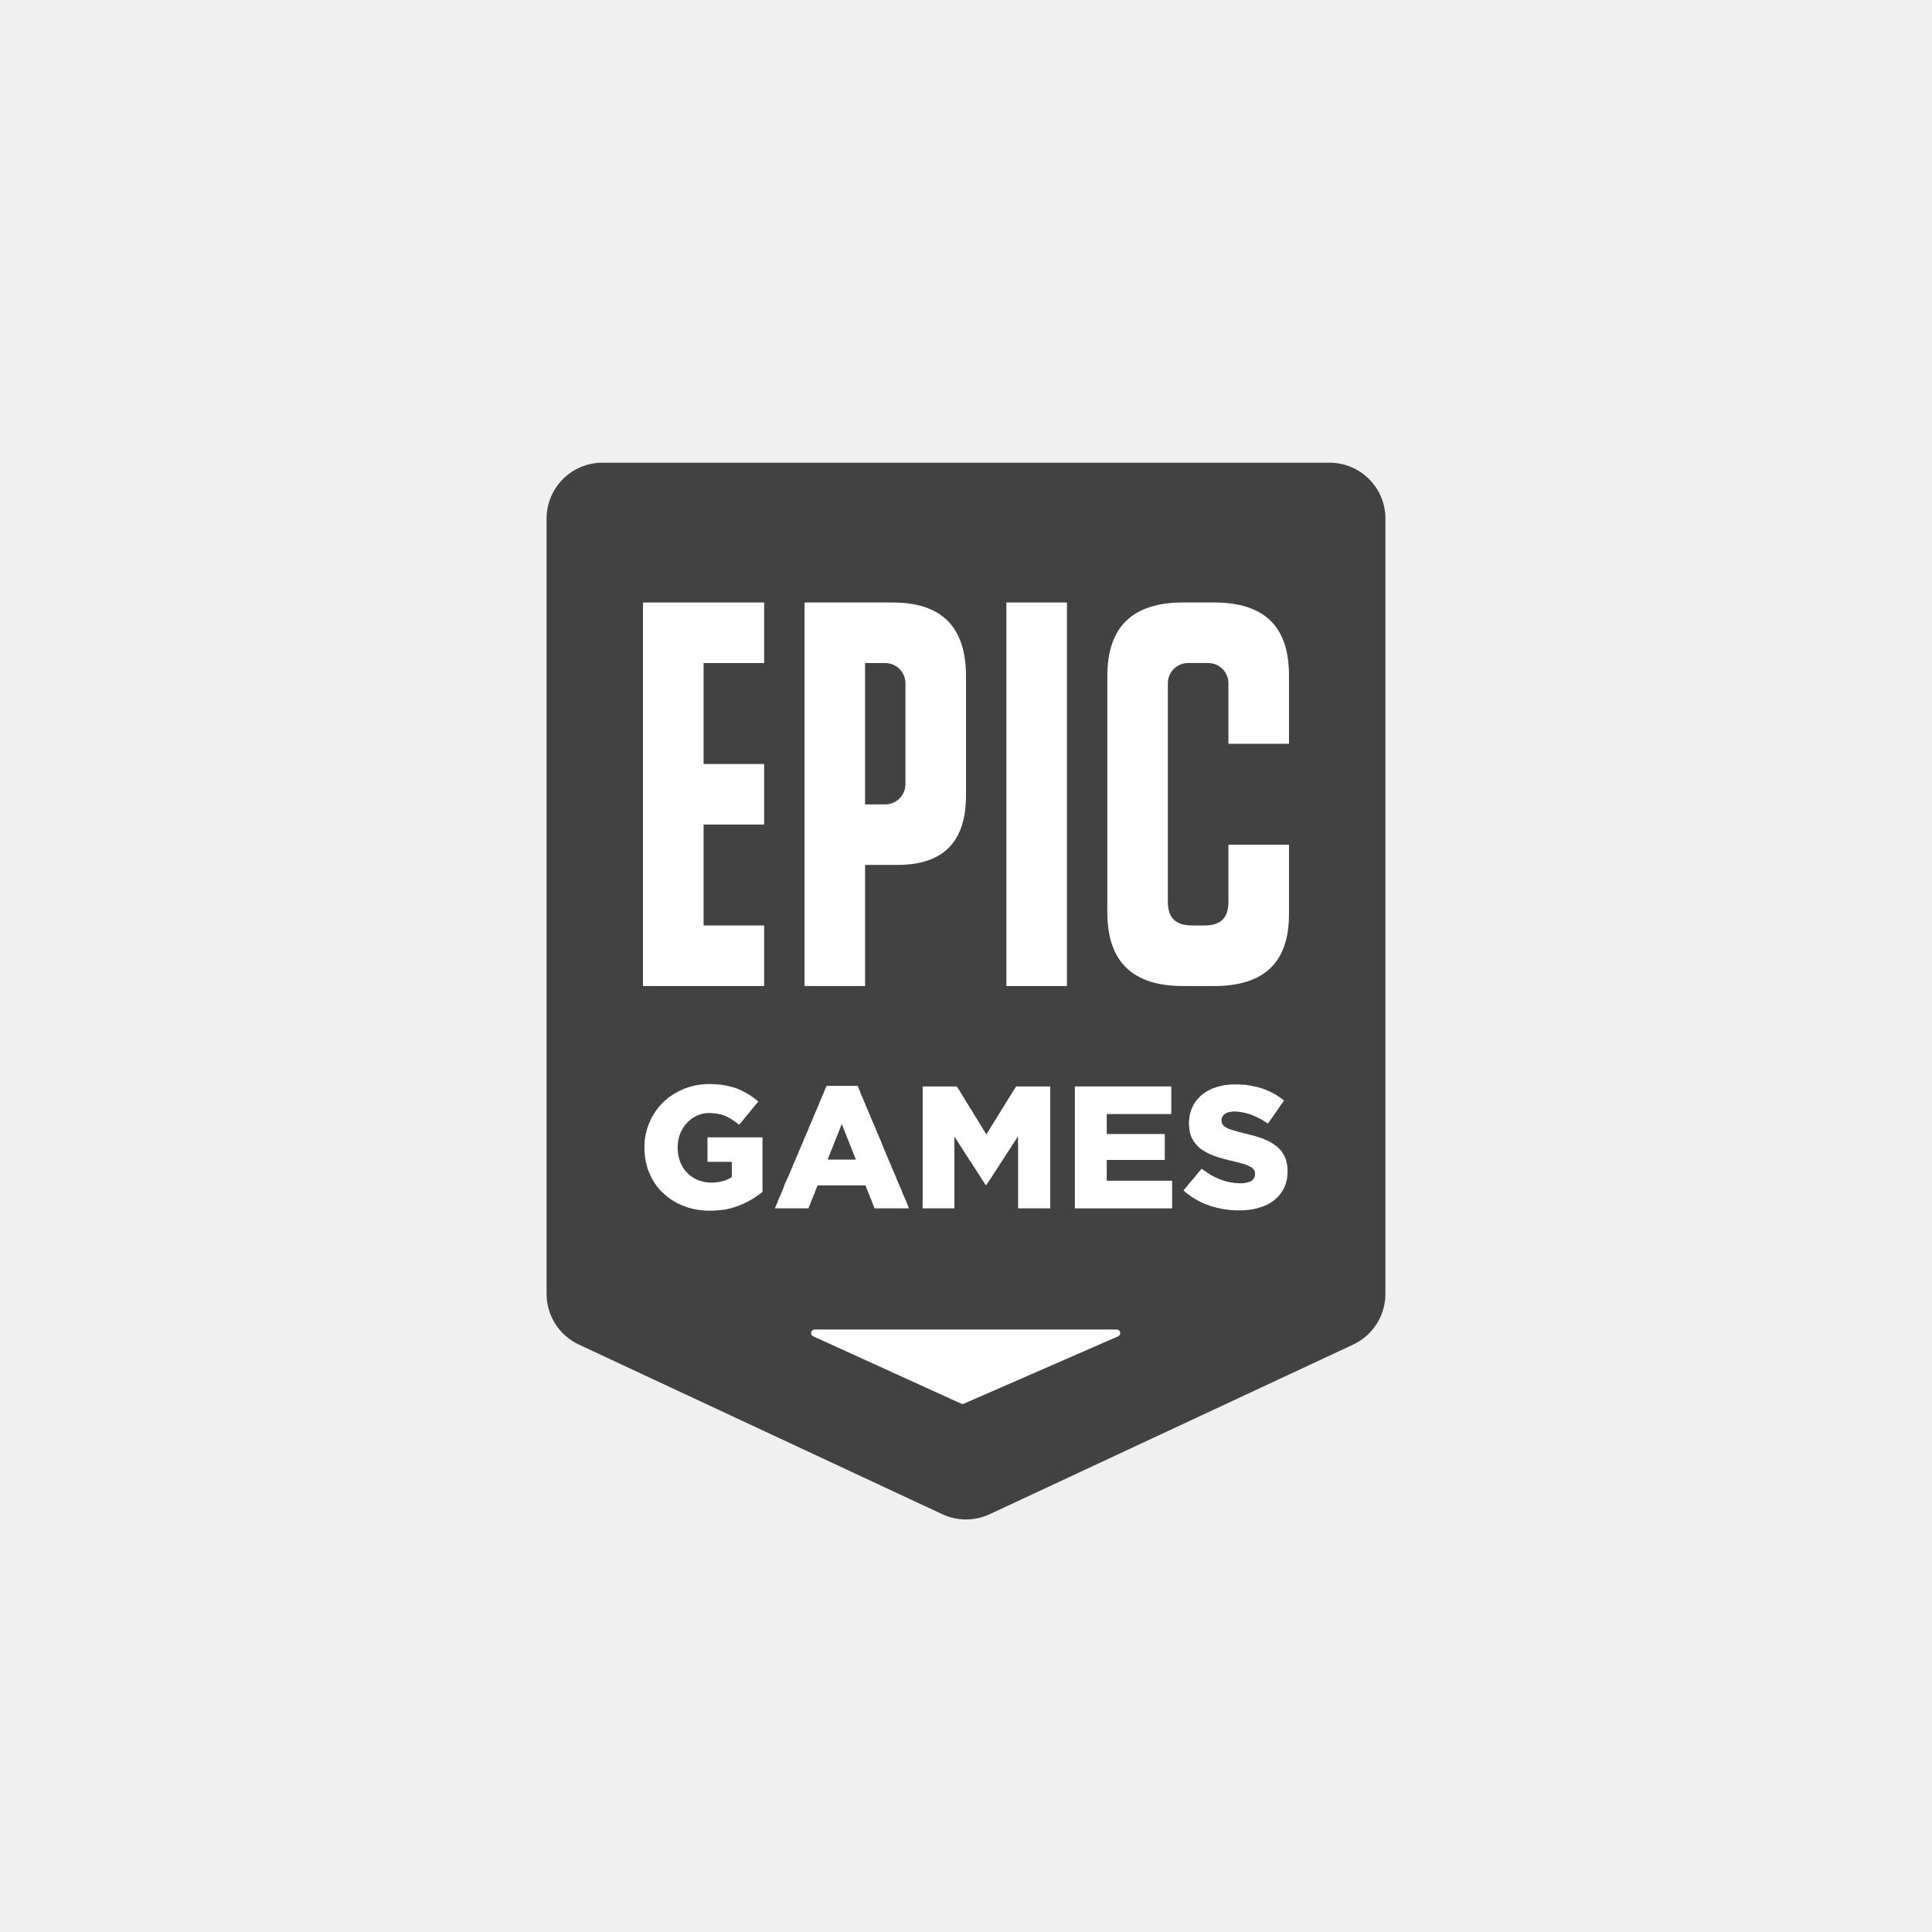
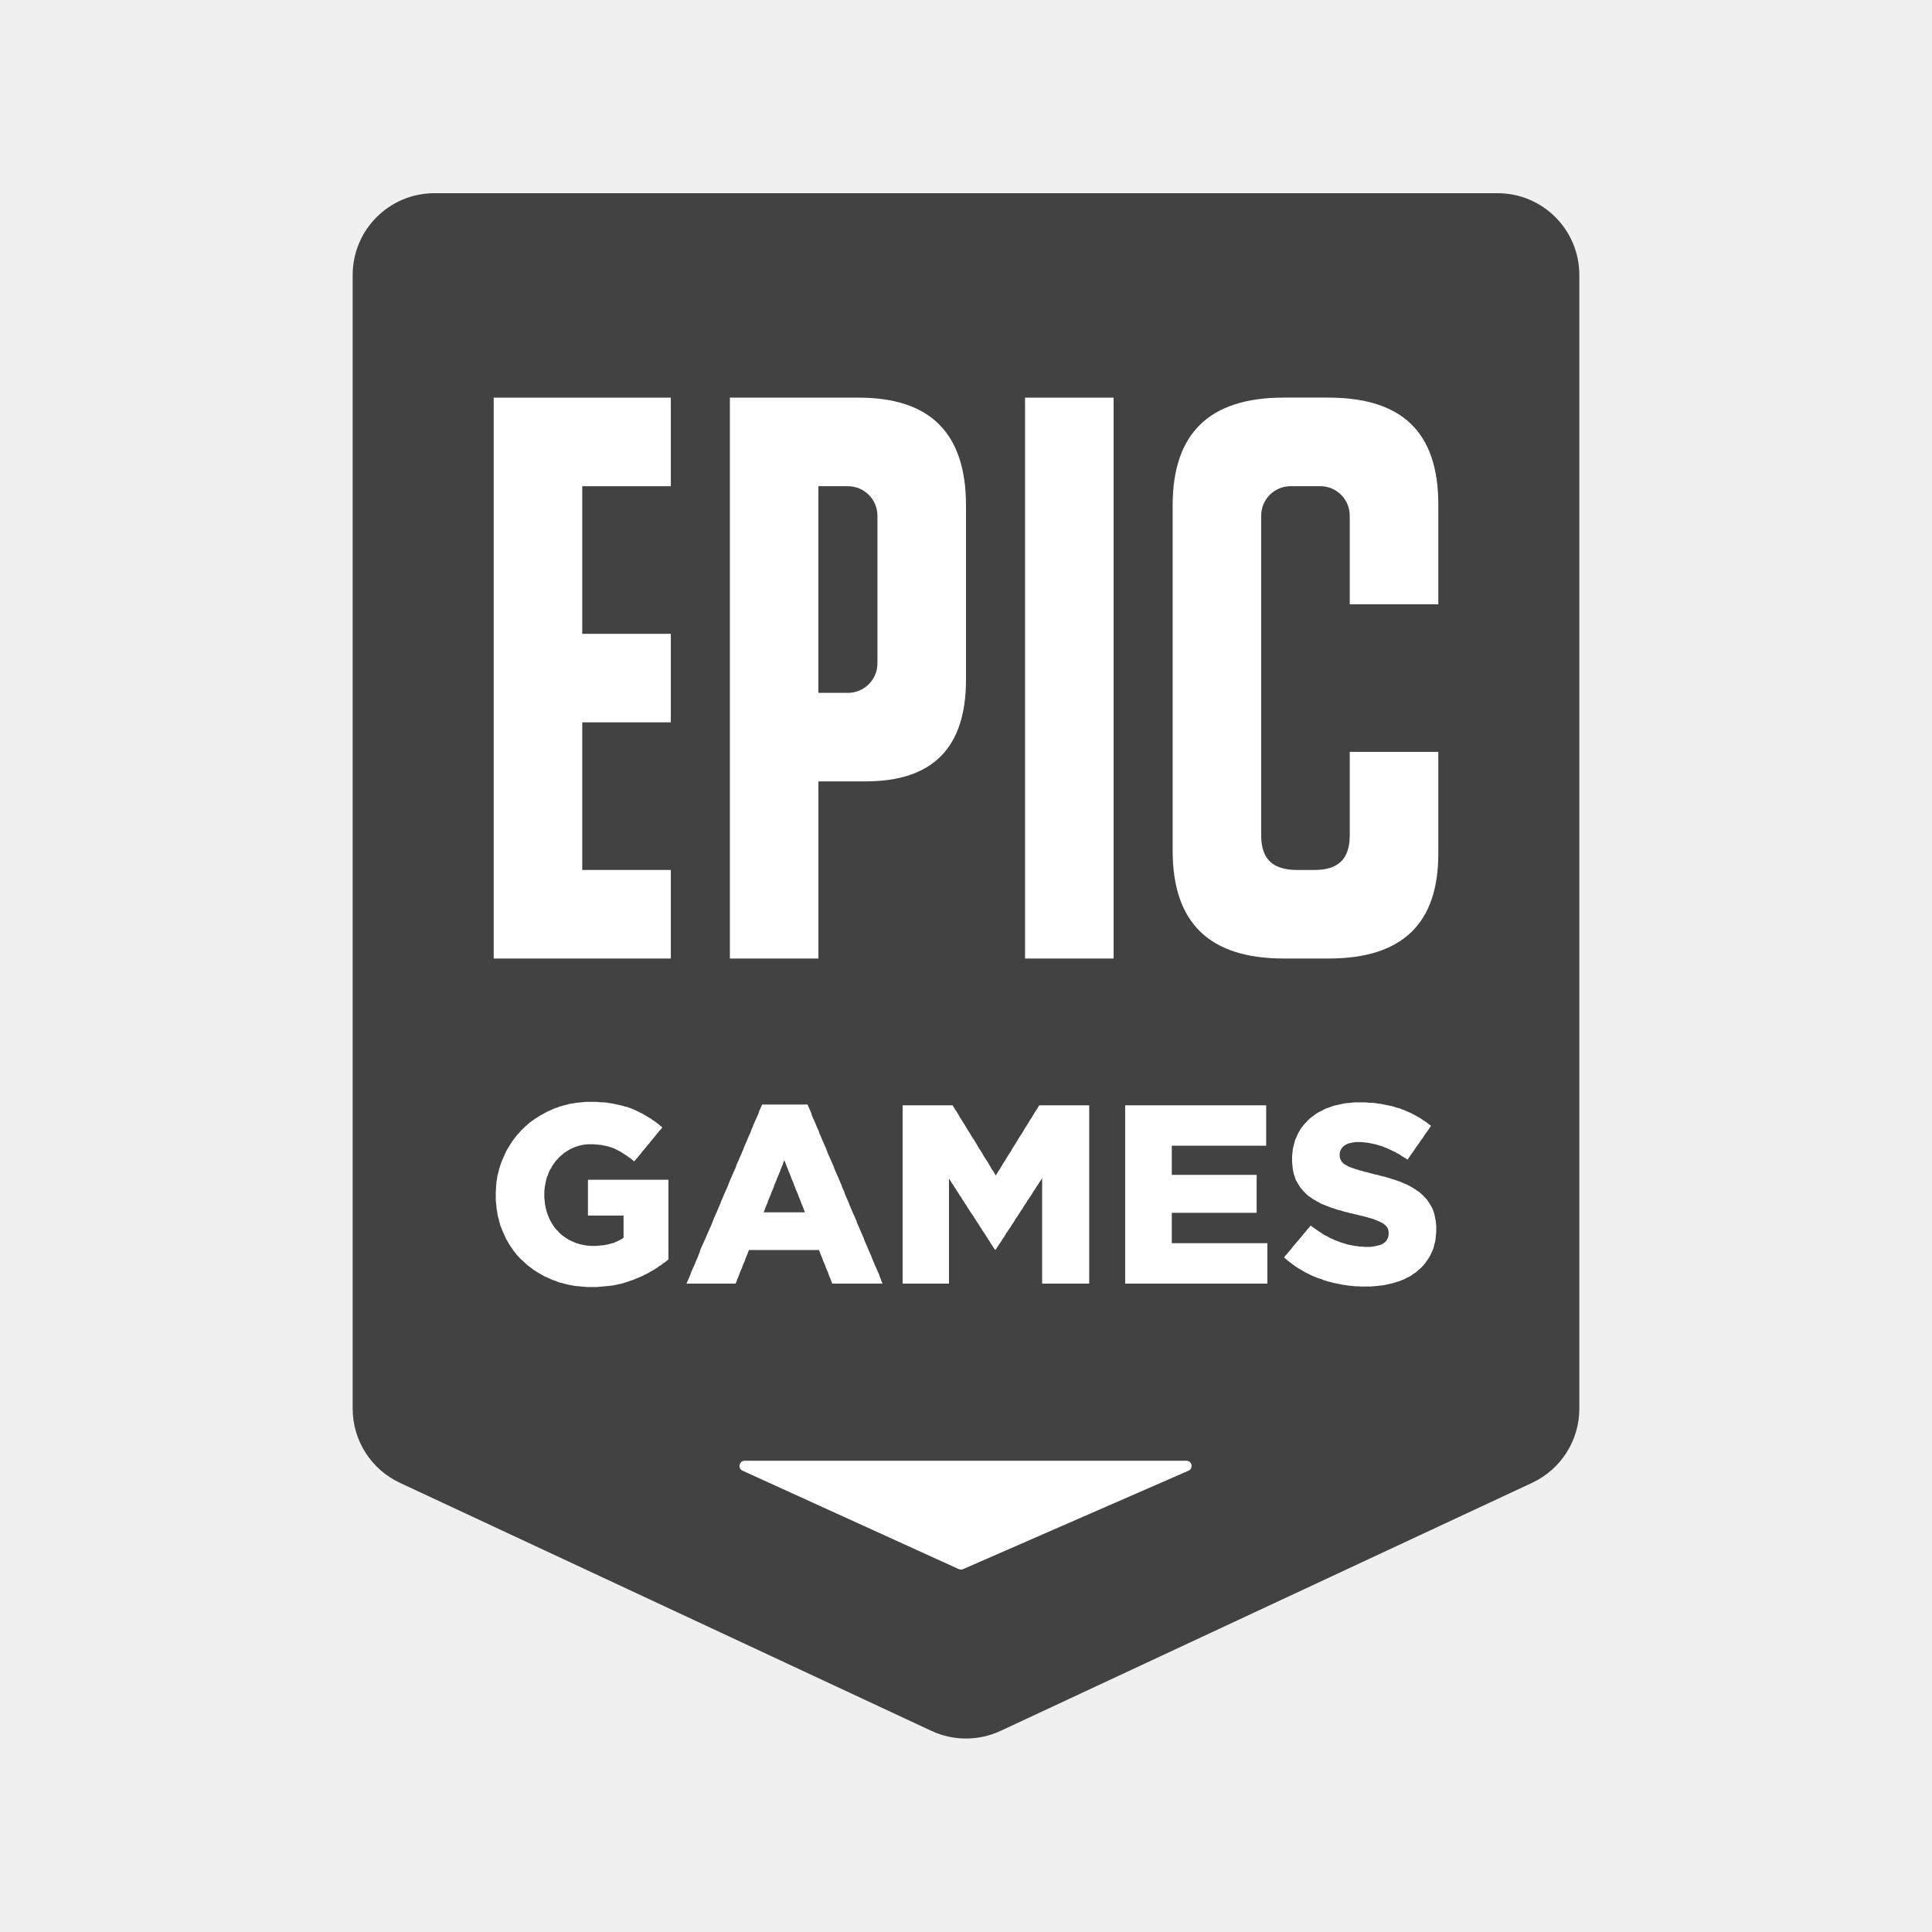
<svg xmlns="http://www.w3.org/2000/svg" viewBox="0 0 48 48">
-   <g transform="translate(7.3272 7.3272) scale(0.694702)">
+   <g transform="translate(-0.380952 -1.295238) scale(1.015873)">
    <g transform="translate(0 0) scale(1)">
      <path fill="#424242" d="M37.846,37.539l-13,6.067c-0.536,0.25-1.155,0.25-1.692,0l-13-6.067C9.45,37.21,9,36.503,9,35.726V8 c0-1.105,0.895-2,2-2h26c1.105,0,2,0.895,2,2v27.726C39,36.503,38.55,37.21,37.846,37.539z" />
      <path fill="#fff" fill-rule="evenodd" d="M29.39,37H18.588c-0.137,0-0.178,0.187-0.053,0.243l5.288,2.407 c0.033,0.015,0.071,0.015,0.104,0.001l5.513-2.407C29.567,37.189,29.528,37,29.39,37z" clip-rule="evenodd" />
      <polygon fill="#fff" points="12.449,24.717 16.781,24.717 16.781,22.551 14.615,22.551 14.615,18.941 16.781,18.941 16.781,16.776 14.615,16.776 14.615,13.166 16.781,13.166 16.781,11 12.449,11" />
      <rect width="2.166" height="13.717" x="25.444" y="11" fill="#fff" />
      <path fill="#fff" d="M20.39,20.385h1.153c1.644,0,2.457-0.822,2.457-2.486V13.64c0-1.767-0.868-2.64-2.626-2.64h-0.729 h-2.42v13.717h2.166v-4.332H20.39z M20.39,13.166h0.722c0.399,0,0.722,0.323,0.722,0.722v3.61c0,0.399-0.323,0.722-0.722,0.722 H20.39V13.166z" />
      <path fill="#fff" d="M35.551,22.154v-2.491h-2.166v2.04c0,0.579-0.279,0.848-0.858,0.848h-0.429 c-0.601,0-0.879-0.269-0.879-0.848v-4.206v-2.763v-0.847c0-0.399,0.323-0.722,0.722-0.722h0.722c0.399,0,0.722,0.323,0.722,0.722 v0.722v1.444h2.166v-2.438c0-1.764-0.877-2.616-2.695-2.616H31.77c-1.817,0-2.716,0.872-2.716,2.637v8.445 c0,1.764,0.899,2.636,2.716,2.636h1.1C34.664,24.717,35.551,23.869,35.551,22.154z" />
      <polygon fill="#fff" points="35.494,31.194 35.488,31.134 35.476,31.074 35.464,31.014 35.452,30.96 35.434,30.906 35.416,30.853 35.393,30.805 35.363,30.751 35.333,30.703 35.297,30.648 35.262,30.601 35.22,30.559 35.178,30.511 35.13,30.469 35.083,30.427 35.035,30.397 34.987,30.361 34.94,30.331 34.886,30.301 34.832,30.271 34.772,30.241 34.712,30.218 34.653,30.188 34.587,30.164 34.534,30.146 34.48,30.128 34.42,30.11 34.367,30.092 34.307,30.074 34.248,30.056 34.188,30.044 34.122,30.026 34.062,30.008 33.997,29.996 33.931,29.978 33.866,29.96 33.8,29.942 33.74,29.93 33.687,29.912 33.633,29.9 33.585,29.883 33.538,29.871 33.466,29.846 33.4,29.823 33.341,29.798 33.293,29.768 33.239,29.738 33.198,29.696 33.174,29.661 33.144,29.595 33.138,29.517 33.138,29.505 33.144,29.445 33.168,29.391 33.203,29.337 33.257,29.289 33.299,29.265 33.347,29.241 33.4,29.229 33.46,29.217 33.525,29.205 33.597,29.205 33.657,29.205 33.71,29.211 33.77,29.217 33.83,29.223 33.889,29.235 33.949,29.248 34.009,29.259 34.068,29.277 34.128,29.295 34.194,29.313 34.241,29.337 34.295,29.355 34.342,29.379 34.397,29.403 34.444,29.427 34.498,29.451 34.546,29.481 34.6,29.505 34.647,29.541 34.695,29.571 34.748,29.601 34.796,29.636 34.832,29.588 34.862,29.541 34.897,29.493 34.933,29.445 34.969,29.391 34.999,29.343 35.035,29.295 35.071,29.248 35.101,29.199 35.136,29.151 35.172,29.103 35.202,29.055 35.237,29.002 35.273,28.953 35.309,28.906 35.339,28.858 35.375,28.81 35.327,28.774 35.28,28.738 35.232,28.702 35.184,28.672 35.13,28.636 35.083,28.606 35.029,28.576 34.975,28.546 34.927,28.522 34.873,28.492 34.814,28.468 34.761,28.445 34.707,28.42 34.653,28.402 34.593,28.378 34.54,28.367 34.486,28.348 34.426,28.33 34.372,28.319 34.313,28.307 34.254,28.295 34.199,28.283 34.14,28.27 34.075,28.265 34.015,28.253 33.949,28.247 33.889,28.247 33.824,28.24 33.758,28.235 33.693,28.235 33.627,28.235 33.562,28.235 33.502,28.235 33.443,28.24 33.383,28.247 33.323,28.253 33.263,28.259 33.21,28.27 33.15,28.283 33.096,28.295 33.042,28.307 32.995,28.319 32.941,28.337 32.881,28.36 32.822,28.378 32.768,28.402 32.715,28.432 32.661,28.457 32.607,28.486 32.559,28.516 32.512,28.552 32.464,28.588 32.422,28.618 32.375,28.66 32.333,28.708 32.291,28.75 32.249,28.798 32.213,28.846 32.178,28.894 32.148,28.948 32.118,29.002 32.095,29.055 32.07,29.11 32.047,29.163 32.035,29.217 32.017,29.271 32.005,29.325 31.993,29.379 31.987,29.439 31.981,29.493 31.975,29.553 31.975,29.613 31.975,29.625 31.975,29.691 31.981,29.756 31.987,29.816 31.993,29.876 32.005,29.93 32.017,29.99 32.035,30.038 32.052,30.092 32.07,30.14 32.095,30.182 32.125,30.235 32.154,30.283 32.184,30.325 32.219,30.367 32.256,30.409 32.297,30.451 32.339,30.493 32.38,30.529 32.428,30.559 32.476,30.595 32.53,30.625 32.578,30.655 32.637,30.685 32.691,30.715 32.75,30.738 32.81,30.763 32.87,30.786 32.935,30.811 32.989,30.828 33.042,30.846 33.096,30.865 33.155,30.876 33.21,30.895 33.269,30.913 33.329,30.924 33.389,30.943 33.448,30.954 33.514,30.973 33.574,30.984 33.639,31.003 33.699,31.014 33.758,31.032 33.812,31.044 33.866,31.062 33.914,31.074 33.955,31.086 34.027,31.116 34.087,31.14 34.14,31.164 34.188,31.188 34.236,31.224 34.277,31.26 34.307,31.302 34.331,31.361 34.337,31.433 34.337,31.446 34.331,31.506 34.313,31.559 34.289,31.608 34.254,31.649 34.206,31.686 34.164,31.709 34.116,31.727 34.062,31.739 34.009,31.751 33.949,31.763 33.884,31.769 33.812,31.769 33.752,31.769 33.687,31.763 33.627,31.763 33.567,31.751 33.502,31.745 33.443,31.733 33.383,31.721 33.323,31.709 33.269,31.691 33.21,31.673 33.15,31.655 33.096,31.631 33.042,31.613 32.989,31.589 32.935,31.566 32.881,31.541 32.834,31.511 32.78,31.488 32.732,31.458 32.679,31.421 32.631,31.391 32.578,31.356 32.53,31.32 32.476,31.284 32.428,31.248 32.392,31.296 32.351,31.338 32.315,31.386 32.273,31.433 32.237,31.476 32.202,31.523 32.16,31.571 32.125,31.613 32.082,31.661 32.047,31.703 32.005,31.751 31.969,31.799 31.934,31.841 31.892,31.889 31.856,31.937 31.814,31.979 31.778,32.026 31.826,32.069 31.867,32.104 31.915,32.141 31.963,32.176 32.011,32.212 32.058,32.248 32.106,32.278 32.154,32.308 32.208,32.338 32.256,32.368 32.309,32.398 32.363,32.422 32.417,32.452 32.47,32.476 32.524,32.5 32.583,32.523 32.637,32.541 32.697,32.56 32.75,32.583 32.81,32.601 32.87,32.62 32.923,32.631 32.983,32.649 33.042,32.661 33.102,32.673 33.162,32.685 33.222,32.698 33.282,32.703 33.341,32.715 33.406,32.721 33.466,32.728 33.525,32.733 33.591,32.733 33.651,32.739 33.71,32.739 33.776,32.739 33.842,32.739 33.901,32.739 33.961,32.733 34.027,32.728 34.087,32.721 34.14,32.715 34.199,32.709 34.259,32.698 34.313,32.685 34.367,32.673 34.426,32.661 34.48,32.643 34.54,32.625 34.6,32.608 34.659,32.583 34.719,32.56 34.772,32.53 34.826,32.506 34.88,32.476 34.927,32.44 34.975,32.41 35.023,32.374 35.064,32.338 35.112,32.296 35.148,32.261 35.19,32.218 35.225,32.176 35.255,32.129 35.291,32.081 35.321,32.033 35.351,31.985 35.375,31.931 35.398,31.883 35.423,31.829 35.441,31.769 35.452,31.715 35.47,31.655 35.482,31.595 35.488,31.529 35.494,31.47 35.5,31.404 35.5,31.338 35.5,31.326 35.5,31.26" />
      <polygon fill="#fff" points="31.251,31.679 31.192,31.679 31.132,31.679 31.073,31.679 31.013,31.679 30.953,31.679 30.894,31.679 30.834,31.679 30.768,31.679 30.708,31.679 30.649,31.679 30.59,31.679 30.529,31.679 30.47,31.679 30.411,31.679 30.351,31.679 30.291,31.679 30.232,31.679 30.172,31.679 30.112,31.679 30.052,31.679 29.993,31.679 29.933,31.679 29.874,31.679 29.814,31.679 29.754,31.679 29.695,31.679 29.635,31.679 29.569,31.679 29.51,31.679 29.45,31.679 29.39,31.679 29.331,31.679 29.271,31.679 29.211,31.679 29.152,31.679 29.093,31.679 29.033,31.679 29.033,31.619 29.033,31.553 29.033,31.493 29.033,31.433 29.033,31.368 29.033,31.308 29.033,31.248 29.033,31.182 29.033,31.122 29.033,31.062 29.033,30.996 29.033,30.936 29.093,30.936 29.152,30.936 29.211,30.936 29.271,30.936 29.331,30.936 29.39,30.936 29.45,30.936 29.51,30.936 29.564,30.936 29.623,30.936 29.683,30.936 29.742,30.936 29.802,30.936 29.862,30.936 29.921,30.936 29.981,30.936 30.041,30.936 30.101,30.936 30.16,30.936 30.22,30.936 30.28,30.936 30.339,30.936 30.398,30.936 30.458,30.936 30.518,30.936 30.577,30.936 30.631,30.936 30.691,30.936 30.751,30.936 30.81,30.936 30.87,30.936 30.929,30.936 30.989,30.936 31.048,30.936 31.108,30.936 31.108,30.876 31.108,30.823 31.108,30.763 31.108,30.703 31.108,30.648 31.108,30.589 31.108,30.529 31.108,30.469 31.108,30.415 31.108,30.355 31.108,30.295 31.108,30.241 31.108,30.182 31.108,30.122 31.108,30.068 31.108,30.008 31.048,30.008 30.989,30.008 30.929,30.008 30.87,30.008 30.81,30.008 30.751,30.008 30.691,30.008 30.631,30.008 30.577,30.008 30.518,30.008 30.458,30.008 30.398,30.008 30.339,30.008 30.28,30.008 30.22,30.008 30.16,30.008 30.101,30.008 30.041,30.008 29.981,30.008 29.921,30.008 29.862,30.008 29.802,30.008 29.742,30.008 29.683,30.008 29.623,30.008 29.564,30.008 29.51,30.008 29.45,30.008 29.39,30.008 29.331,30.008 29.271,30.008 29.211,30.008 29.152,30.008 29.093,30.008 29.033,30.008 29.033,29.948 29.033,29.888 29.033,29.828 29.033,29.768 29.033,29.708 29.033,29.648 29.033,29.595 29.033,29.535 29.033,29.475 29.033,29.415 29.033,29.355 29.033,29.295 29.093,29.295 29.152,29.295 29.211,29.295 29.271,29.295 29.331,29.295 29.39,29.295 29.444,29.295 29.504,29.295 29.564,29.295 29.623,29.295 29.683,29.295 29.742,29.295 29.802,29.295 29.862,29.295 29.921,29.295 29.981,29.295 30.041,29.295 30.101,29.295 30.16,29.295 30.213,29.295 30.273,29.295 30.333,29.295 30.393,29.295 30.452,29.295 30.512,29.295 30.572,29.295 30.631,29.295 30.691,29.295 30.751,29.295 30.81,29.295 30.87,29.295 30.929,29.295 30.983,29.295 31.043,29.295 31.102,29.295 31.162,29.295 31.222,29.295 31.281,29.295 31.341,29.295 31.341,29.235 31.341,29.181 31.341,29.121 31.341,29.061 31.341,29.002 31.341,28.948 31.341,28.888 31.341,28.828 31.341,28.774 31.341,28.714 31.341,28.654 31.341,28.6 31.341,28.54 31.341,28.48 31.341,28.42 31.341,28.367 31.341,28.307 31.281,28.307 31.222,28.307 31.162,28.307 31.102,28.307 31.043,28.307 30.983,28.307 30.923,28.307 30.864,28.307 30.804,28.307 30.745,28.307 30.685,28.307 30.625,28.307 30.565,28.307 30.506,28.307 30.452,28.307 30.393,28.307 30.333,28.307 30.273,28.307 30.213,28.307 30.154,28.307 30.094,28.307 30.035,28.307 29.975,28.307 29.915,28.307 29.856,28.307 29.796,28.307 29.737,28.307 29.677,28.307 29.617,28.307 29.558,28.307 29.498,28.307 29.438,28.307 29.379,28.307 29.319,28.307 29.259,28.307 29.199,28.307 29.14,28.307 29.08,28.307 29.021,28.307 28.961,28.307 28.902,28.307 28.842,28.307 28.783,28.307 28.728,28.307 28.669,28.307 28.609,28.307 28.55,28.307 28.49,28.307 28.431,28.307 28.371,28.307 28.311,28.307 28.252,28.307 28.192,28.307 28.132,28.307 28.072,28.307 28.012,28.307 27.953,28.307 27.893,28.307 27.893,28.367 27.893,28.427 27.893,28.486 27.893,28.546 27.893,28.606 27.893,28.666 27.893,28.726 27.893,28.786 27.893,28.846 27.893,28.906 27.893,28.965 27.893,29.025 27.893,29.085 27.893,29.145 27.893,29.205 27.893,29.265 27.893,29.325 27.893,29.385 27.893,29.439 27.893,29.498 27.893,29.558 27.893,29.618 27.893,29.678 27.893,29.738 27.893,29.798 27.893,29.858 27.893,29.918 27.893,29.978 27.893,30.038 27.893,30.098 27.893,30.158 27.893,30.218 27.893,30.277 27.893,30.337 27.893,30.397 27.893,30.457 27.893,30.517 27.893,30.577 27.893,30.637 27.893,30.697 27.893,30.757 27.893,30.816 27.893,30.876 27.893,30.936 27.893,30.996 27.893,31.056 27.893,31.116 27.893,31.176 27.893,31.236 27.893,31.296 27.893,31.356 27.893,31.416 27.893,31.476 27.893,31.536 27.893,31.589 27.893,31.649 27.893,31.709 27.893,31.769 27.893,31.829 27.893,31.889 27.893,31.949 27.893,32.009 27.893,32.069 27.893,32.129 27.893,32.189 27.893,32.248 27.893,32.308 27.893,32.368 27.893,32.428 27.893,32.488 27.893,32.548 27.893,32.608 27.893,32.668 27.953,32.668 28.012,32.668 28.072,32.668 28.132,32.668 28.192,32.668 28.252,32.668 28.311,32.668 28.371,32.668 28.431,32.668 28.496,32.668 28.555,32.668 28.615,32.668 28.675,32.668 28.735,32.668 28.794,32.668 28.854,32.668 28.914,32.668 28.973,32.668 29.033,32.668 29.093,32.668 29.152,32.668 29.211,32.668 29.271,32.668 29.331,32.668 29.39,32.668 29.45,32.668 29.51,32.668 29.569,32.668 29.635,32.668 29.695,32.668 29.754,32.668 29.814,32.668 29.874,32.668 29.933,32.668 29.993,32.668 30.052,32.668 30.112,32.668 30.172,32.668 30.232,32.668 30.291,32.668 30.351,32.668 30.411,32.668 30.47,32.668 30.529,32.668 30.59,32.668 30.649,32.668 30.708,32.668 30.768,32.668 30.834,32.668 30.894,32.668 30.953,32.668 31.013,32.668 31.073,32.668 31.132,32.668 31.192,32.668 31.251,32.668 31.311,32.668 31.371,32.668 31.371,32.608 31.371,32.553 31.371,32.493 31.371,32.433 31.371,32.374 31.371,32.321 31.371,32.261 31.371,32.201 31.371,32.146 31.371,32.086 31.371,32.026 31.371,31.973 31.371,31.913 31.371,31.853 31.371,31.793 31.371,31.739 31.371,31.679 31.311,31.679" />
      <polygon fill="#fff" points="26.894,28.307 26.84,28.307 26.78,28.307 26.721,28.307 26.661,28.307 26.607,28.307 26.547,28.307 26.488,28.307 26.429,28.307 26.375,28.307 26.315,28.307 26.255,28.307 26.196,28.307 26.142,28.307 26.083,28.307 26.023,28.307 25.963,28.307 25.91,28.307 25.85,28.307 25.791,28.307 25.761,28.355 25.731,28.408 25.695,28.456 25.665,28.51 25.635,28.558 25.605,28.612 25.57,28.659 25.54,28.714 25.51,28.761 25.48,28.809 25.444,28.863 25.415,28.911 25.385,28.965 25.355,29.013 25.319,29.066 25.289,29.114 25.259,29.162 25.229,29.216 25.199,29.264 25.164,29.317 25.134,29.365 25.104,29.419 25.075,29.467 25.038,29.521 25.009,29.568 24.979,29.616 24.949,29.67 24.914,29.718 24.884,29.772 24.854,29.82 24.824,29.873 24.788,29.922 24.758,29.975 24.728,30.023 24.699,29.975 24.669,29.922 24.633,29.873 24.604,29.82 24.574,29.772 24.544,29.718 24.514,29.67 24.478,29.616 24.448,29.568 24.418,29.521 24.389,29.467 24.359,29.419 24.323,29.365 24.293,29.317 24.263,29.264 24.234,29.216 24.204,29.162 24.168,29.114 24.138,29.066 24.108,29.013 24.078,28.965 24.043,28.911 24.013,28.863 23.983,28.809 23.953,28.761 23.923,28.714 23.888,28.659 23.858,28.612 23.828,28.558 23.799,28.51 23.768,28.456 23.732,28.408 23.702,28.355 23.673,28.307 23.613,28.307 23.554,28.307 23.5,28.307 23.44,28.307 23.38,28.307 23.321,28.307 23.267,28.307 23.208,28.307 23.148,28.307 23.088,28.307 23.035,28.307 22.975,28.307 22.916,28.307 22.856,28.307 22.803,28.307 22.743,28.307 22.683,28.307 22.623,28.307 22.57,28.307 22.51,28.307 22.45,28.307 22.45,28.367 22.45,28.427 22.45,28.486 22.45,28.546 22.45,28.606 22.45,28.666 22.45,28.726 22.45,28.786 22.45,28.846 22.45,28.906 22.45,28.965 22.45,29.025 22.45,29.085 22.45,29.145 22.45,29.205 22.45,29.265 22.45,29.325 22.45,29.385 22.45,29.439 22.45,29.498 22.45,29.558 22.45,29.618 22.45,29.678 22.45,29.738 22.45,29.798 22.45,29.858 22.45,29.918 22.45,29.978 22.45,30.038 22.45,30.098 22.45,30.158 22.45,30.218 22.45,30.277 22.45,30.337 22.45,30.397 22.45,30.457 22.45,30.517 22.45,30.577 22.45,30.637 22.45,30.697 22.45,30.757 22.45,30.816 22.45,30.876 22.45,30.936 22.45,30.996 22.45,31.056 22.45,31.116 22.45,31.176 22.45,31.236 22.45,31.296 22.45,31.356 22.45,31.416 22.45,31.476 22.45,31.536 22.45,31.589 22.45,31.649 22.45,31.709 22.45,31.769 22.45,31.829 22.45,31.889 22.45,31.949 22.45,32.009 22.45,32.069 22.45,32.129 22.45,32.189 22.45,32.248 22.45,32.308 22.45,32.368 22.45,32.428 22.45,32.488 22.45,32.548 22.45,32.608 22.45,32.668 22.51,32.668 22.57,32.668 22.629,32.668 22.689,32.668 22.748,32.668 22.808,32.668 22.868,32.668 22.927,32.668 22.987,32.668 23.047,32.668 23.106,32.668 23.166,32.668 23.226,32.668 23.286,32.668 23.345,32.668 23.405,32.668 23.464,32.668 23.524,32.668 23.584,32.668 23.584,32.608 23.584,32.548 23.584,32.488 23.584,32.428 23.584,32.367 23.584,32.307 23.584,32.247 23.584,32.187 23.584,32.128 23.584,32.068 23.584,32.014 23.584,31.954 23.584,31.894 23.584,31.834 23.584,31.774 23.584,31.714 23.584,31.654 23.584,31.594 23.584,31.534 23.584,31.474 23.584,31.414 23.584,31.355 23.584,31.294 23.584,31.234 23.584,31.174 23.584,31.114 23.584,31.054 23.584,30.994 23.584,30.934 23.584,30.874 23.584,30.814 23.584,30.754 23.584,30.701 23.584,30.641 23.584,30.58 23.584,30.52 23.584,30.46 23.584,30.4 23.584,30.34 23.584,30.28 23.584,30.221 23.584,30.161 23.584,30.101 23.619,30.149 23.649,30.203 23.685,30.251 23.715,30.305 23.75,30.353 23.78,30.407 23.816,30.455 23.846,30.509 23.882,30.556 23.911,30.611 23.947,30.659 23.977,30.713 24.013,30.761 24.043,30.815 24.078,30.862 24.108,30.917 24.144,30.965 24.18,31.019 24.21,31.067 24.245,31.121 24.275,31.169 24.312,31.223 24.341,31.271 24.377,31.325 24.406,31.373 24.443,31.427 24.473,31.475 24.508,31.529 24.538,31.577 24.574,31.631 24.604,31.679 24.639,31.733 24.669,31.781 24.705,31.835 24.728,31.835 24.758,31.787 24.794,31.733 24.824,31.685 24.86,31.637 24.889,31.583 24.926,31.535 24.955,31.487 24.985,31.433 25.021,31.385 25.051,31.337 25.087,31.289 25.117,31.235 25.152,31.187 25.182,31.139 25.212,31.085 25.248,31.037 25.278,30.989 25.313,30.935 25.343,30.887 25.379,30.839 25.409,30.785 25.439,30.737 25.474,30.689 25.504,30.635 25.54,30.586 25.57,30.539 25.605,30.491 25.635,30.437 25.665,30.389 25.701,30.34 25.731,30.287 25.766,30.239 25.796,30.191 25.832,30.137 25.862,30.089 25.862,30.149 25.862,30.209 25.862,30.269 25.862,30.329 25.862,30.389 25.862,30.448 25.862,30.508 25.862,30.568 25.862,30.629 25.862,30.689 25.862,30.749 25.862,30.808 25.862,30.868 25.862,30.928 25.862,30.989 25.862,31.049 25.862,31.108 25.862,31.168 25.862,31.228 25.862,31.288 25.862,31.348 25.862,31.408 25.862,31.468 25.862,31.528 25.862,31.588 25.862,31.648 25.862,31.708 25.862,31.768 25.862,31.828 25.862,31.888 25.862,31.948 25.862,32.008 25.862,32.068 25.862,32.128 25.862,32.187 25.862,32.247 25.862,32.307 25.862,32.367 25.862,32.428 25.862,32.488 25.862,32.548 25.862,32.608 25.862,32.668 25.922,32.668 25.981,32.668 26.041,32.668 26.106,32.668 26.166,32.668 26.225,32.668 26.285,32.668 26.345,32.668 26.405,32.668 26.47,32.668 26.53,32.668 26.59,32.668 26.649,32.668 26.709,32.668 26.768,32.668 26.834,32.668 26.894,32.668 26.953,32.668 27.013,32.668 27.013,32.608 27.013,32.548 27.013,32.488 27.013,32.428 27.013,32.368 27.013,32.308 27.013,32.248 27.013,32.189 27.013,32.129 27.013,32.069 27.013,32.009 27.013,31.949 27.013,31.889 27.013,31.829 27.013,31.769 27.013,31.709 27.013,31.649 27.013,31.589 27.013,31.536 27.013,31.476 27.013,31.416 27.013,31.356 27.013,31.296 27.013,31.236 27.013,31.176 27.013,31.116 27.013,31.056 27.013,30.996 27.013,30.936 27.013,30.876 27.013,30.816 27.013,30.757 27.013,30.697 27.013,30.637 27.013,30.577 27.013,30.517 27.013,30.457 27.013,30.397 27.013,30.337 27.013,30.277 27.013,30.218 27.013,30.158 27.013,30.098 27.013,30.038 27.013,29.978 27.013,29.918 27.013,29.858 27.013,29.798 27.013,29.738 27.013,29.678 27.013,29.618 27.013,29.558 27.013,29.498 27.013,29.439 27.013,29.385 27.013,29.325 27.013,29.265 27.013,29.205 27.013,29.145 27.013,29.085 27.013,29.025 27.013,28.965 27.013,28.906 27.013,28.846 27.013,28.786 27.013,28.726 27.013,28.666 27.013,28.606 27.013,28.546 27.013,28.486 27.013,28.427 27.013,28.367 27.013,28.307 26.953,28.307" />
      <path fill="#fff" d="M21.917,32.56l-0.024-0.054l-0.018-0.06l-0.024-0.054l-0.024-0.054l-0.024-0.054l-0.024-0.054 l-0.024-0.054l-0.024-0.06l-0.024-0.054l-0.018-0.054l-0.024-0.054L21.641,31.9l-0.024-0.054l-0.025-0.062l-0.024-0.054 l-0.024-0.054l-0.024-0.054l-0.017-0.054l-0.024-0.054l-0.024-0.06L21.431,31.4l-0.024-0.054l-0.024-0.054l-0.024-0.054 l-0.024-0.054l-0.018-0.06l-0.024-0.054l-0.024-0.054l-0.024-0.054l-0.024-0.054l-0.024-0.054l-0.024-0.06l-0.024-0.054 l-0.018-0.054l-0.024-0.054l-0.024-0.054l-0.024-0.054l-0.024-0.06L21.02,30.42l-0.024-0.054l-0.024-0.054l-0.017-0.054 l-0.024-0.054l-0.024-0.054l-0.024-0.06l-0.024-0.054l-0.024-0.054l-0.024-0.054l-0.024-0.054l-0.018-0.054l-0.024-0.06 l-0.024-0.054l-0.024-0.054l-0.024-0.054l-0.024-0.054l-0.024-0.054l-0.024-0.06l-0.018-0.054l-0.024-0.054l-0.024-0.054 l-0.024-0.054l-0.024-0.054l-0.024-0.06l-0.024-0.054l-0.024-0.054l-0.017-0.054l-0.024-0.054L20.35,28.83l-0.024-0.06 l-0.024-0.054l-0.024-0.054l-0.024-0.054l-0.024-0.054l-0.01-0.044l-0.024-0.06l-0.024-0.054l-0.024-0.054l-0.024-0.054h-0.06 H20.01h-0.068h-0.059h-0.059H19.77h-0.06h-0.06h-0.059h-0.054h-0.06h-0.06H19.36h-0.054h-0.06h-0.059h-0.059h-0.055h-0.059 l-0.024,0.054l-0.024,0.054l-0.024,0.054l-0.018,0.06L18.9,28.563l-0.024,0.054l-0.024,0.054l-0.024,0.054l-0.024,0.054 l-0.024,0.06l-0.024,0.054l-0.017,0.054l-0.024,0.054l-0.024,0.054l-0.024,0.054l-0.024,0.06l-0.024,0.054l-0.024,0.054 l-0.024,0.054l-0.018,0.054l-0.024,0.054l-0.024,0.06l-0.024,0.054l-0.024,0.054l-0.024,0.054l-0.024,0.054l-0.024,0.054 l-0.018,0.06l-0.024,0.054l-0.024,0.054l-0.024,0.054l-0.024,0.054l-0.024,0.054l-0.024,0.06l-0.024,0.054l-0.018,0.054 l-0.024,0.054l-0.024,0.054l-0.024,0.054l-0.024,0.054l-0.024,0.06l-0.024,0.054l-0.024,0.054l-0.018,0.054l-0.024,0.054 l-0.024,0.054l-0.024,0.06l-0.024,0.054l-0.024,0.054l-0.024,0.054l-0.024,0.054l-0.018,0.054l-0.024,0.06l-0.024,0.054 l-0.024,0.054l-0.024,0.054l-0.024,0.054l-0.024,0.054l-0.024,0.06l-0.025,0.053l-0.024,0.054l-0.024,0.054l-0.024,0.054 l-0.024,0.054l-0.024,0.06L17.488,31.9l-0.025,0.054l-0.018,0.054l-0.024,0.054l-0.024,0.054l-0.024,0.06l-0.024,0.054 l-0.024,0.054l-0.024,0.054l-0.024,0.054l-0.018,0.054l-0.024,0.06l-0.024,0.054l-0.024,0.054l-0.024,0.054h0.059h0.06h0.059h0.06 h0.066h0.059h0.059h0.06h0.06h0.059h0.059h0.06h0.06h0.059h0.066h0.059h0.06h0.059h0.059h0.059l0.024-0.054l0.018-0.054 l0.024-0.054l0.024-0.06l0.018-0.054l0.024-0.054l0.024-0.054l0.018-0.054l0.024-0.054l0.024-0.054l0.017-0.054l0.024-0.06 l0.024-0.054l0.018-0.054l0.024-0.054h0.059h0.06h0.06h0.059h0.054h0.059h0.059h0.059h0.06h0.06h0.059H19.4h0.06h0.06h0.054h0.059 h0.06h0.059h0.063h0.06h0.059h0.06h0.059h0.06h0.054h0.059h0.059h0.059h0.059l0.024,0.054l0.018,0.054l0.024,0.054l0.024,0.06 l0.018,0.054l0.024,0.054l0.024,0.054l0.017,0.054l0.024,0.054l0.024,0.054l0.017,0.054l0.024,0.06l0.024,0.054l0.018,0.054 l0.024,0.054h0.06h0.059h0.054h0.059h0.06h0.06h0.059h0.054h0.06h0.06h0.059h0.059h0.06h0.054h0.06h0.059h0.06h0.059h0.054h0.06 h0.059l-0.024-0.054L21.917,32.56z M19.997,30.924h-0.06h-0.059h-0.06h-0.059H19.7h-0.06h-0.059h-0.054h-0.06h-0.06h-0.059h-0.059 h-0.06h-0.06H19.11h-0.06l0.024-0.054l0.018-0.054l0.024-0.06l0.024-0.054l0.017-0.054l0.024-0.054l0.024-0.06l0.024-0.054 l0.018-0.054l0.024-0.054l0.024-0.054l0.017-0.06l0.024-0.054l0.024-0.054l0.018-0.054l0.024-0.054l0.024-0.06l0.024-0.054 l0.017-0.054l0.024-0.054l0.024-0.06l0.018-0.054l0.024-0.054l0.024,0.054l0.018,0.054l0.024,0.06l0.024,0.054l0.018,0.054 l0.024,0.054l0.024,0.06l0.018,0.054l0.024,0.054l0.024,0.054l0.017,0.054l0.026,0.059l0.018,0.054l0.024,0.054l0.024,0.054 l0.018,0.054l0.024,0.06l0.024,0.054l0.018,0.054l0.024,0.054l0.024,0.06l0.018,0.054l0.024,0.054L19.997,30.924L19.997,30.924z" />
      <polygon fill="#fff" points="16.603,30.128 16.544,30.128 16.484,30.128 16.425,30.128 16.365,30.128 16.305,30.128 16.246,30.128 16.186,30.128 16.126,30.128 16.066,30.128 16.006,30.128 15.947,30.128 15.888,30.128 15.828,30.128 15.768,30.128 15.709,30.128 15.649,30.128 15.589,30.128 15.53,30.128 15.47,30.128 15.411,30.128 15.351,30.128 15.291,30.128 15.231,30.128 15.172,30.128 15.112,30.128 15.052,30.128 14.993,30.128 14.933,30.128 14.874,30.128 14.814,30.128 14.754,30.128 14.754,30.188 14.754,30.241 14.754,30.301 14.754,30.361 14.754,30.421 14.754,30.475 14.754,30.535 14.754,30.595 14.754,30.655 14.754,30.708 14.754,30.768 14.754,30.828 14.754,30.888 14.754,30.943 14.754,31.003 14.814,31.003 14.868,31.003 14.928,31.003 14.987,31.003 15.047,31.003 15.1,31.003 15.16,31.003 15.22,31.003 15.279,31.003 15.333,31.003 15.392,31.003 15.452,31.003 15.512,31.003 15.565,31.003 15.625,31.003 15.625,31.062 15.625,31.122 15.625,31.182 15.625,31.242 15.625,31.308 15.625,31.368 15.625,31.428 15.625,31.488 15.625,31.548 15.578,31.578 15.535,31.601 15.482,31.626 15.434,31.649 15.381,31.673 15.327,31.686 15.268,31.703 15.208,31.715 15.148,31.727 15.089,31.733 15.023,31.739 14.957,31.745 14.886,31.745 14.82,31.745 14.754,31.739 14.695,31.733 14.636,31.721 14.576,31.709 14.516,31.691 14.456,31.673 14.402,31.649 14.349,31.626 14.295,31.601 14.247,31.571 14.2,31.541 14.152,31.506 14.104,31.47 14.063,31.433 14.026,31.391 13.985,31.35 13.949,31.308 13.913,31.26 13.883,31.212 13.854,31.164 13.824,31.11 13.8,31.056 13.776,30.996 13.759,30.948 13.741,30.895 13.729,30.841 13.716,30.786 13.704,30.733 13.699,30.673 13.693,30.619 13.687,30.559 13.687,30.499 13.687,30.487 13.687,30.421 13.693,30.361 13.699,30.301 13.711,30.235 13.722,30.182 13.734,30.122 13.752,30.062 13.776,30.008 13.794,29.954 13.818,29.9 13.848,29.853 13.877,29.798 13.907,29.751 13.937,29.708 13.973,29.661 14.015,29.618 14.051,29.577 14.092,29.541 14.134,29.505 14.176,29.469 14.224,29.439 14.271,29.409 14.319,29.379 14.373,29.355 14.426,29.331 14.48,29.313 14.534,29.295 14.587,29.283 14.647,29.271 14.701,29.265 14.76,29.259 14.82,29.259 14.886,29.259 14.951,29.265 15.017,29.271 15.077,29.277 15.136,29.289 15.196,29.301 15.25,29.313 15.303,29.331 15.357,29.349 15.404,29.367 15.452,29.391 15.5,29.415 15.553,29.445 15.602,29.475 15.649,29.505 15.697,29.535 15.744,29.571 15.792,29.601 15.84,29.643 15.888,29.678 15.924,29.631 15.965,29.588 16.001,29.541 16.043,29.493 16.078,29.445 16.114,29.403 16.156,29.355 16.192,29.308 16.234,29.259 16.269,29.217 16.305,29.17 16.347,29.121 16.382,29.08 16.418,29.032 16.46,28.983 16.496,28.936 16.538,28.894 16.574,28.846 16.526,28.81 16.478,28.768 16.43,28.732 16.382,28.696 16.335,28.666 16.287,28.63 16.234,28.6 16.186,28.57 16.133,28.54 16.085,28.51 16.031,28.486 15.977,28.457 15.924,28.432 15.87,28.408 15.816,28.385 15.763,28.367 15.714,28.348 15.661,28.337 15.607,28.319 15.553,28.307 15.5,28.295 15.446,28.283 15.387,28.27 15.327,28.259 15.273,28.253 15.208,28.24 15.148,28.235 15.089,28.235 15.023,28.229 14.957,28.223 14.891,28.223 14.826,28.223 14.767,28.223 14.701,28.223 14.641,28.229 14.581,28.235 14.522,28.24 14.462,28.247 14.402,28.259 14.343,28.265 14.283,28.277 14.23,28.295 14.17,28.307 14.116,28.325 14.063,28.337 14.009,28.36 13.949,28.378 13.902,28.397 13.842,28.427 13.788,28.45 13.734,28.475 13.681,28.505 13.627,28.535 13.573,28.565 13.526,28.595 13.478,28.624 13.43,28.66 13.382,28.69 13.335,28.726 13.293,28.762 13.245,28.804 13.204,28.84 13.162,28.882 13.12,28.923 13.084,28.965 13.043,29.008 13.007,29.05 12.971,29.098 12.935,29.145 12.899,29.193 12.869,29.241 12.839,29.289 12.81,29.337 12.78,29.385 12.75,29.439 12.727,29.493 12.703,29.547 12.678,29.601 12.655,29.655 12.631,29.715 12.613,29.768 12.595,29.828 12.577,29.883 12.566,29.942 12.547,30.002 12.536,30.056 12.529,30.116 12.517,30.175 12.512,30.241 12.506,30.301 12.506,30.361 12.5,30.427 12.5,30.487 12.5,30.499 12.5,30.559 12.5,30.625 12.506,30.685 12.512,30.745 12.517,30.805 12.524,30.858 12.536,30.918 12.542,30.973 12.554,31.032 12.572,31.086 12.584,31.146 12.601,31.2 12.613,31.254 12.637,31.308 12.655,31.356 12.678,31.41 12.703,31.463 12.727,31.518 12.75,31.571 12.78,31.619 12.81,31.673 12.839,31.721 12.869,31.769 12.905,31.817 12.935,31.865 12.971,31.907 13.007,31.955 13.043,31.996 13.084,32.039 13.126,32.081 13.168,32.116 13.21,32.159 13.251,32.194 13.293,32.231 13.341,32.266 13.389,32.302 13.436,32.338 13.484,32.368 13.532,32.398 13.585,32.428 13.633,32.458 13.687,32.488 13.741,32.511 13.794,32.536 13.848,32.56 13.907,32.583 13.961,32.601 14.015,32.625 14.069,32.643 14.128,32.655 14.182,32.673 14.242,32.685 14.295,32.698 14.355,32.709 14.415,32.721 14.475,32.728 14.534,32.733 14.593,32.739 14.659,32.745 14.718,32.751 14.778,32.751 14.844,32.751 14.909,32.751 14.975,32.751 15.04,32.745 15.1,32.739 15.166,32.733 15.225,32.728 15.291,32.721 15.351,32.715 15.411,32.703 15.47,32.691 15.523,32.679 15.583,32.668 15.637,32.649 15.697,32.631 15.75,32.613 15.804,32.595 15.858,32.578 15.911,32.553 15.971,32.53 16.025,32.506 16.085,32.482 16.138,32.452 16.192,32.428 16.246,32.398 16.299,32.368 16.353,32.338 16.4,32.308 16.448,32.278 16.496,32.242 16.544,32.212 16.591,32.176 16.633,32.146 16.681,32.111 16.722,32.074 16.722,32.015 16.722,31.955 16.722,31.895 16.722,31.841 16.722,31.781 16.722,31.721 16.722,31.661 16.722,31.601 16.722,31.541 16.722,31.488 16.722,31.428 16.722,31.368 16.722,31.308 16.722,31.248 16.722,31.188 16.722,31.128 16.722,31.074 16.722,31.014 16.722,30.954 16.722,30.895 16.722,30.835 16.722,30.775 16.722,30.715 16.722,30.661 16.722,30.601 16.722,30.541 16.722,30.481 16.722,30.421 16.722,30.361 16.722,30.307 16.722,30.247 16.722,30.188 16.722,30.128 16.663,30.128" />
    </g>
  </g>
</svg>
